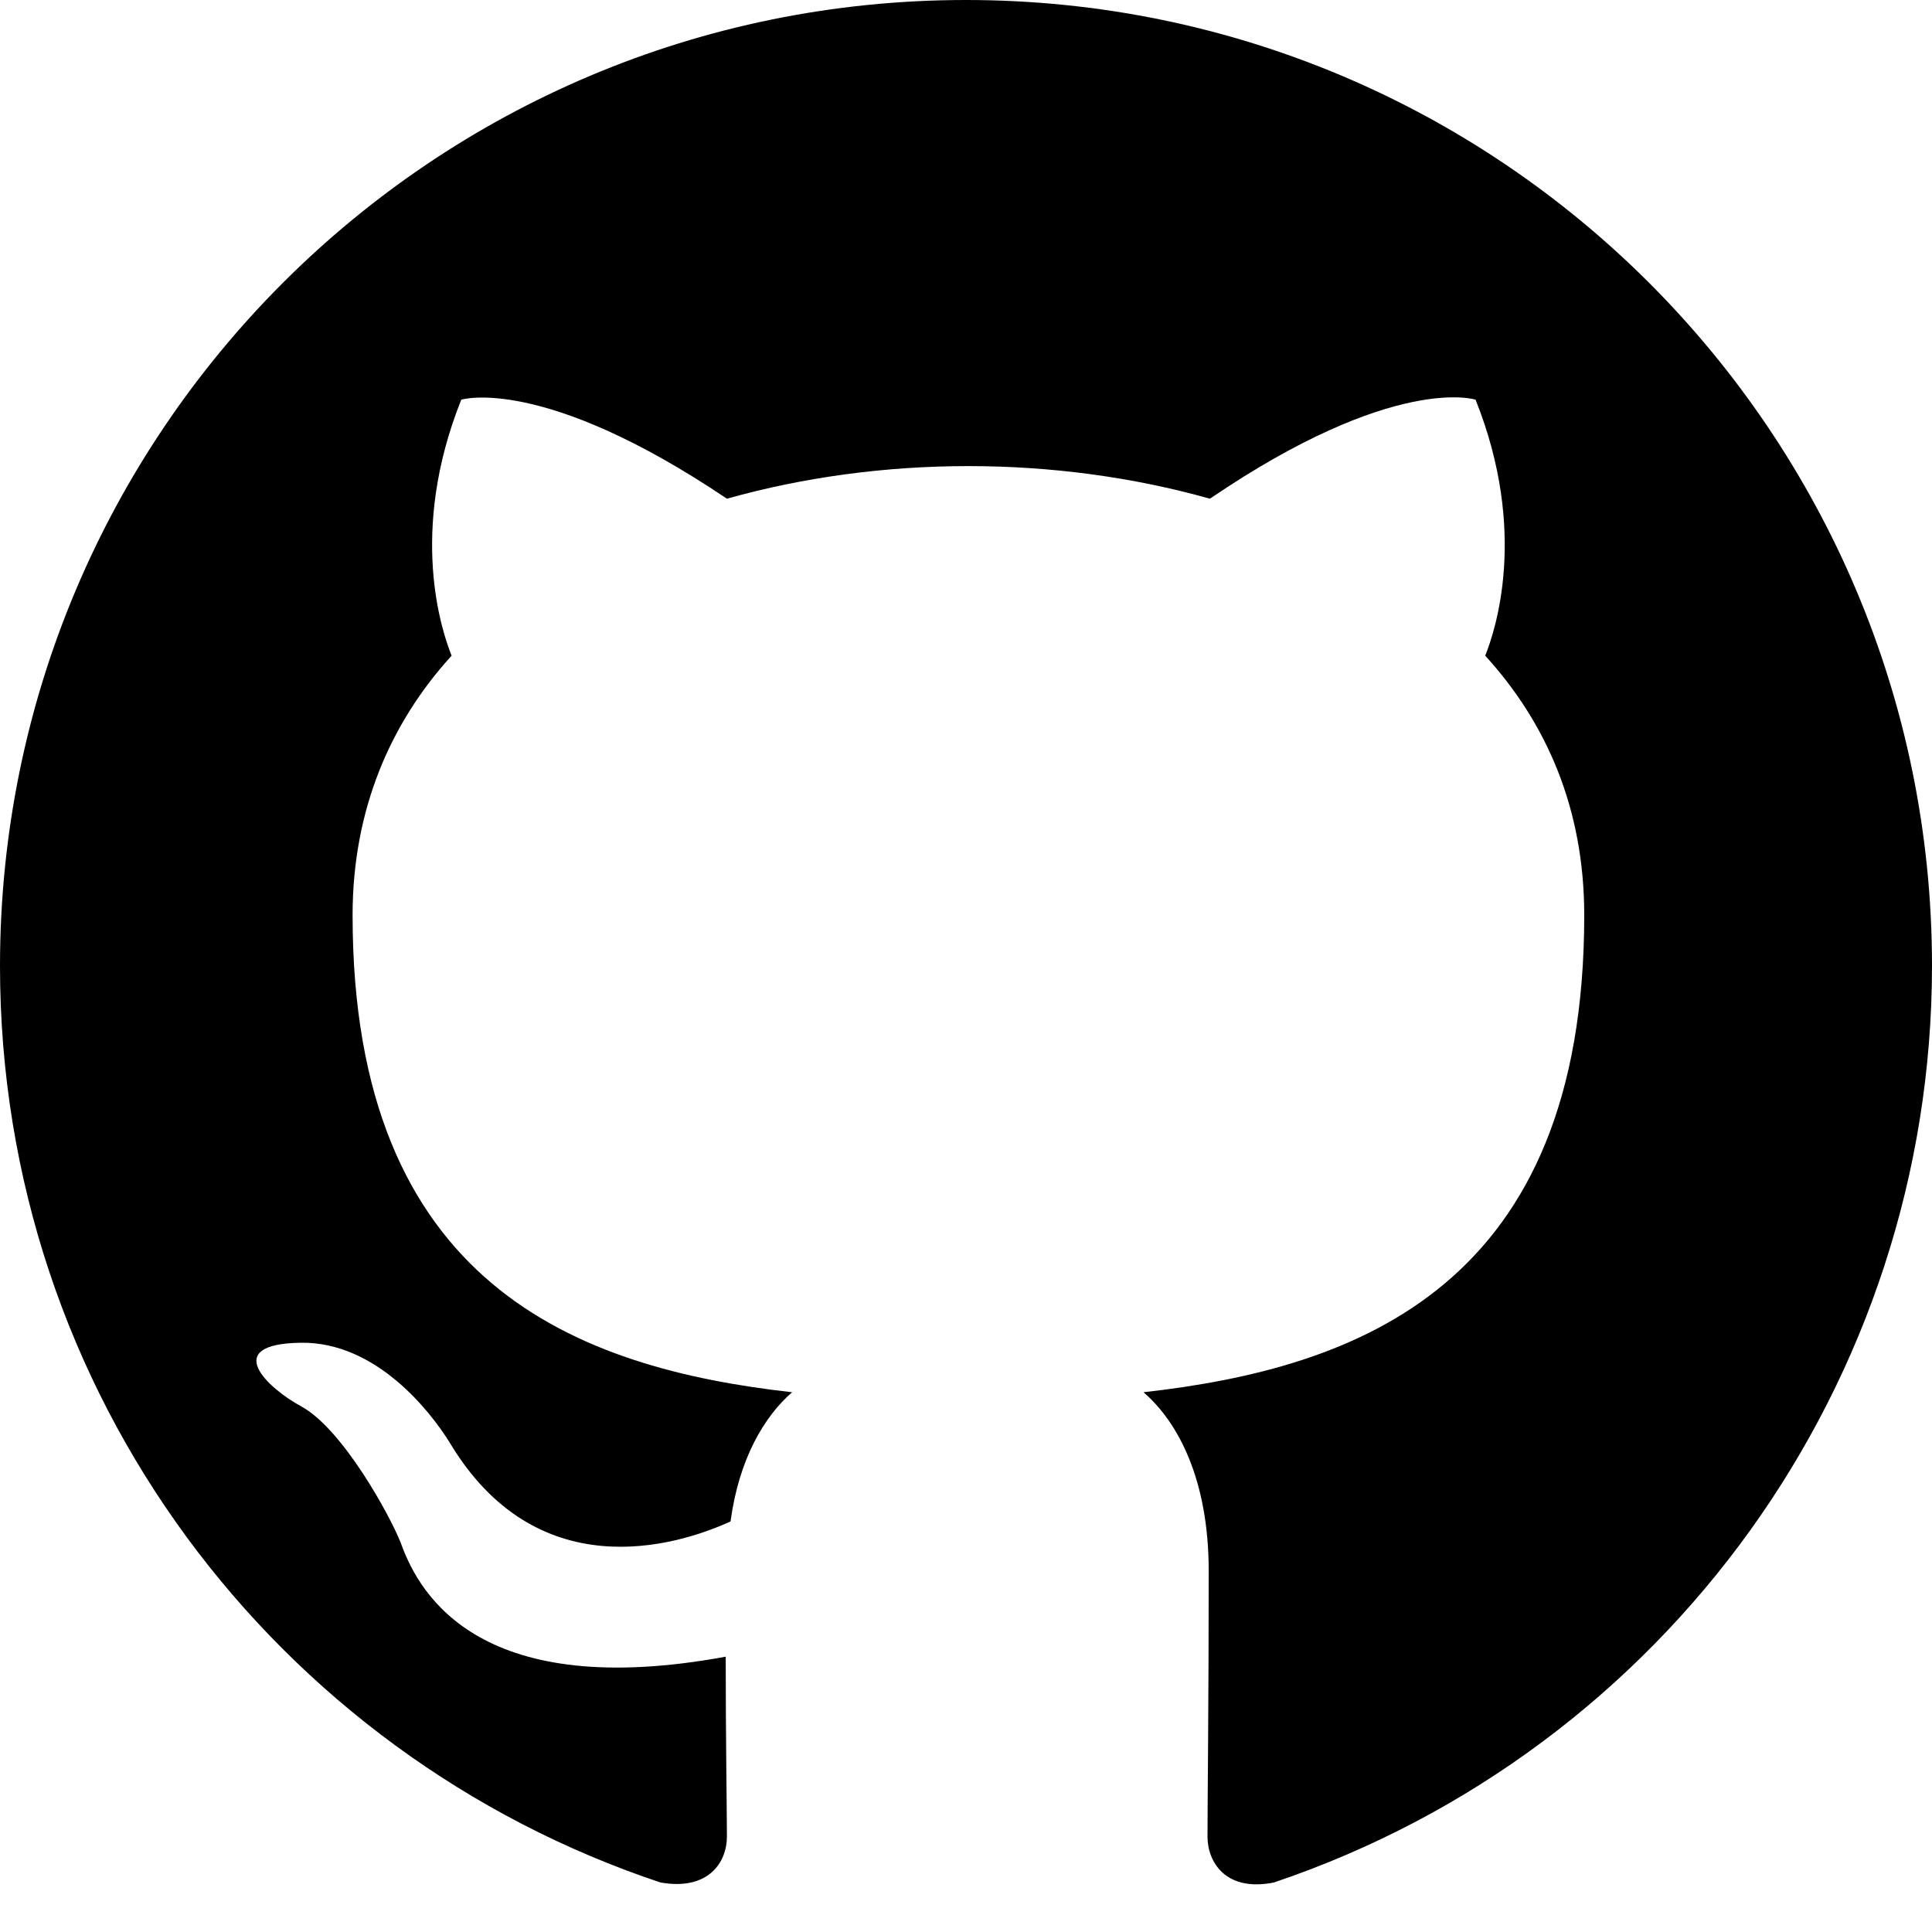
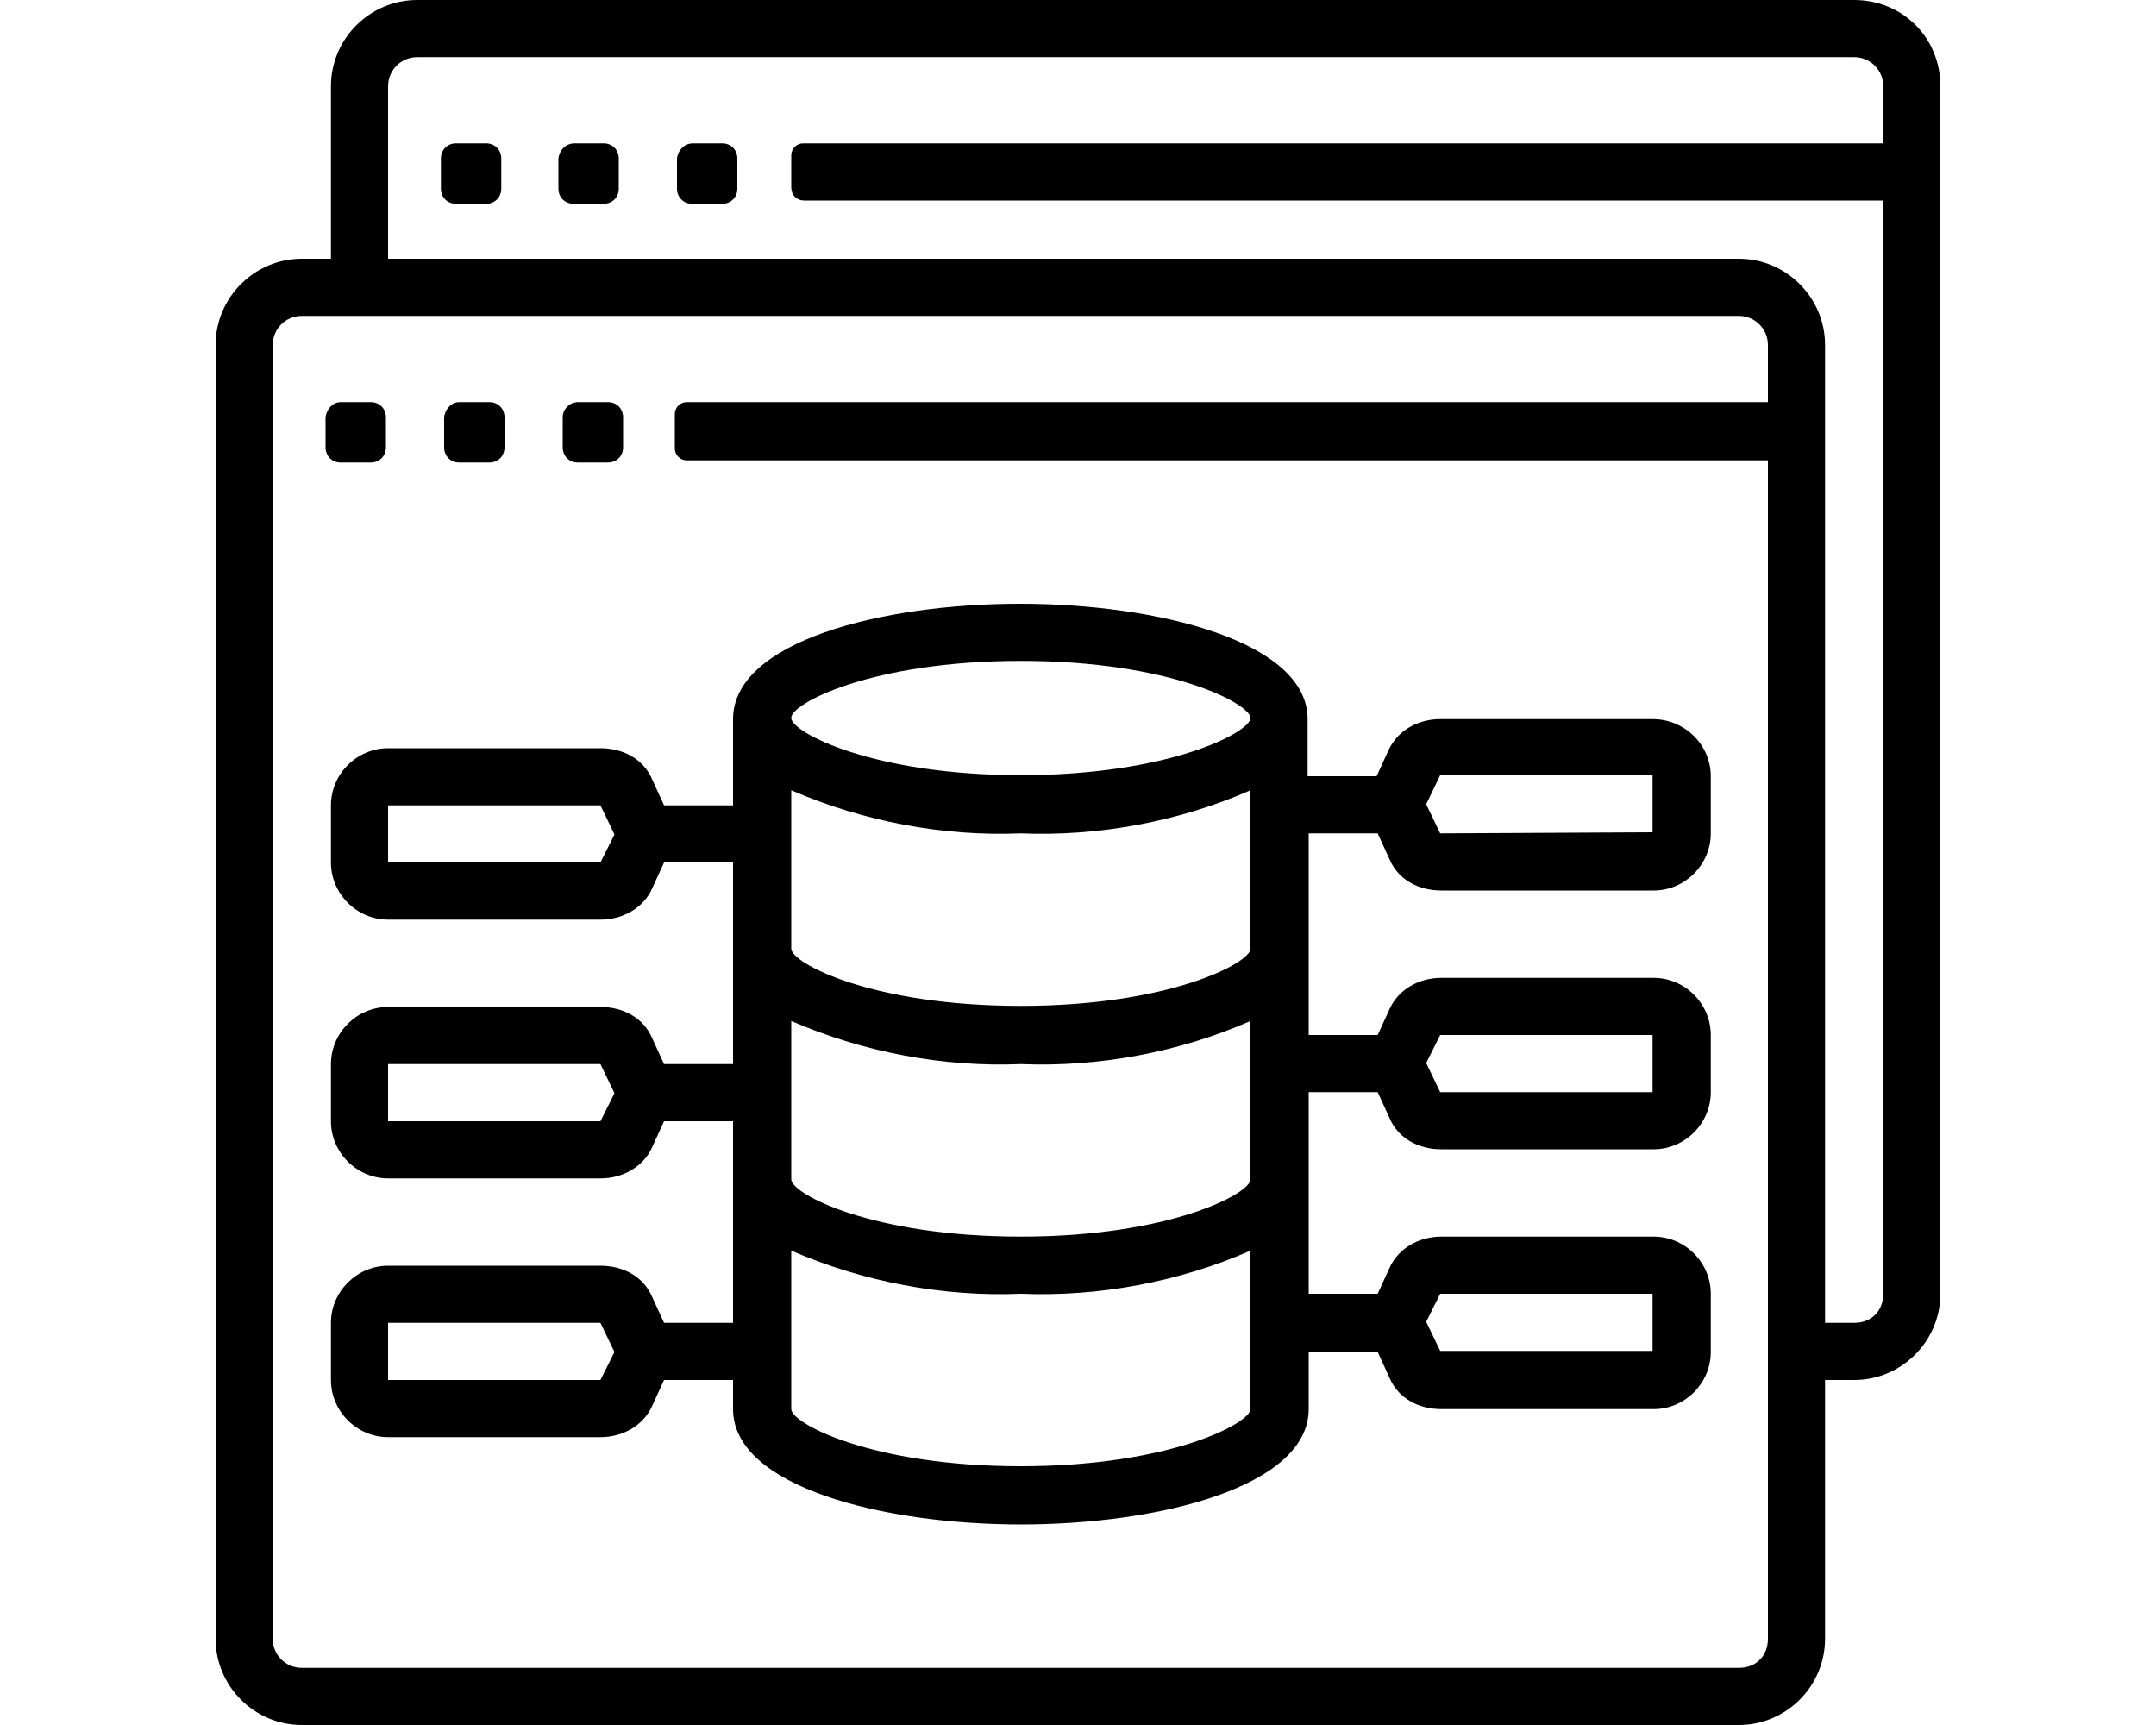
- <svg class="octicon octicon-mark-github v-align-middle" height="32" viewBox="0 0 16 16" version="1.1" width="32" aria-hidden="true">
-   <path fill-rule="evenodd" d="M8 0C3.58 0 0 3.58 0 8c0 3.54 2.29 6.53 5.47 7.59.4.07.55-.17.55-.38 0-.19-.01-.82-.01-1.49-2.01.37-2.53-.49-2.69-.94-.09-.23-.48-.94-.82-1.13-.28-.15-.68-.52-.01-.53.63-.01 1.08.58 1.23.82.72 1.21 1.87.87 2.33.66.07-.52.28-.87.51-1.07-1.78-.2-3.64-.89-3.64-3.95 0-.87.31-1.59.82-2.15-.08-.2-.36-1.02.08-2.12 0 0 .67-.21 2.2.82.64-.18 1.32-.27 2-.27.68 0 1.36.09 2 .27 1.53-1.04 2.2-.82 2.2-.82.44 1.1.16 1.92.08 2.12.51.56.82 1.27.82 2.15 0 3.07-1.87 3.75-3.65 3.95.29.25.54.73.54 1.48 0 1.07-.01 1.93-.01 2.2 0 .21.15.46.55.38A8.013 8.013 0 0016 8c0-4.42-3.58-8-8-8z" />
+ <svg xmlns="http://www.w3.org/2000/svg" version="1.1" id="Слой_1" x="0px" y="0px" viewBox="0 0 200 160" style="enable-background:new 0 0 200 160;" xml:space="preserve">
+   <g>
+     <g>
+       <path d="M172,0H38.7c-4.4,0-8,3.6-8,8v16H28c-4.4,0-8,3.6-8,8v120c0,4.4,3.6,8,8,8h133.3c4.4,0,8-3.6,8-8v-24h2.7c4.4,0,8-3.6,8-8    V8C180,3.5,176.5,0,172,0L172,0z M161.3,154.7H28c-1.5,0-2.7-1.2-2.7-2.7V32c0-1.5,1.2-2.7,2.7-2.7h133.3c1.5,0,2.7,1.2,2.7,2.7    v5.3H63.7c-0.6,0-1.1,0.5-1.1,1.1v3.2c0,0.6,0.5,1.1,1.1,1.1H164V152C164,153.6,162.9,154.7,161.3,154.7L161.3,154.7z M172,122.7    h-2.7V32c0-4.4-3.6-8-8-8H36V8c0-1.5,1.2-2.7,2.7-2.7H172c1.5,0,2.7,1.2,2.7,2.7v5.3H74.5c-0.6,0-1.1,0.5-1.1,1.1v3    c0,0.7,0.5,1.2,1.2,1.2h100.1V120C174.7,121.6,173.6,122.7,172,122.7L172,122.7z" />
+       <path d="M153.3,66.7h-19.7c-2.1,0-4,1.1-4.8,2.9l-1.1,2.4h-6.4v-5.3c0-7.2-13.9-10.7-26.7-10.7S68,59.5,68,66.7v8h-6.4l-1.1-2.4    c-0.8-1.9-2.7-2.9-4.8-2.9H36c-2.9,0-5.3,2.4-5.3,5.3V80c0,2.9,2.4,5.3,5.3,5.3h19.7c2.1,0,4-1.1,4.8-2.9l1.1-2.4H68v18.7h-6.4    l-1.1-2.4c-0.8-1.9-2.7-2.9-4.8-2.9H36c-2.9,0-5.3,2.4-5.3,5.3v5.3c0,2.9,2.4,5.3,5.3,5.3h19.7c2.1,0,4-1.1,4.8-2.9l1.1-2.4H68    v18.7h-6.4l-1.1-2.4c-0.8-1.9-2.7-2.9-4.8-2.9H36c-2.9,0-5.3,2.4-5.3,5.3v5.3c0,2.9,2.4,5.3,5.3,5.3h19.7c2.1,0,4-1.1,4.8-2.9    l1.1-2.4H68v2.7c0,7.2,13.9,10.7,26.7,10.7s26.7-3.5,26.7-10.7v-5.3h6.4l1.1,2.4c0.8,1.9,2.7,2.9,4.8,2.9h19.7    c2.9,0,5.3-2.4,5.3-5.3V120c0-2.9-2.4-5.3-5.3-5.3h-19.7c-2.1,0-4,1.1-4.8,2.9l-1.1,2.4h-6.4v-18.7h6.4l1.1,2.4    c0.8,1.9,2.7,2.9,4.8,2.9h19.7c2.9,0,5.3-2.4,5.3-5.3V96c0-2.9-2.4-5.3-5.3-5.3h-19.7c-2.1,0-4,1.1-4.8,2.9l-1.1,2.4h-6.4V77.3    h6.4l1.1,2.4c0.8,1.9,2.7,2.9,4.8,2.9h19.7c2.9,0,5.3-2.4,5.3-5.3V72C158.7,69.1,156.3,66.7,153.3,66.7L153.3,66.7z M55.7,80H36    v-5.3h19.7l1.3,2.7L55.7,80z M55.7,104H36v-5.3h19.7l1.3,2.7L55.7,104z M55.7,128H36v-5.3h19.7l1.3,2.7L55.7,128z M133.6,120h19.7    v5.3h-19.7l-1.3-2.7L133.6,120z M133.6,96h19.7v5.3h-19.7l-1.3-2.7L133.6,96z M94.7,61.3c13.9,0,21.3,4,21.3,5.3    c0,1.3-7.5,5.3-21.3,5.3s-21.3-4-21.3-5.3C73.3,65.3,80.8,61.3,94.7,61.3L94.7,61.3z M94.7,136c-13.9,0-21.3-4-21.3-5.3V116    c6.7,2.9,14.1,4.3,21.3,4c7.2,0.3,14.7-1.1,21.3-4v14.7C116,132,108.5,136,94.7,136L94.7,136z M94.7,114.7    c-13.9,0-21.3-4-21.3-5.3V94.7c6.7,2.9,14.1,4.3,21.3,4c7.2,0.3,14.7-1.1,21.3-4v14.7C116,110.7,108.5,114.7,94.7,114.7    L94.7,114.7z M94.7,93.3c-13.9,0-21.3-4-21.3-5.3V73.3c6.7,2.9,14.1,4.3,21.3,4c7.2,0.3,14.7-1.1,21.3-4V88    C116,89.3,108.5,93.3,94.7,93.3L94.7,93.3z M133.6,77.3l-1.3-2.7l1.3-2.7h19.7v5.3L133.6,77.3L133.6,77.3z" />
+       <path d="M31.6,37.3h2.8c0.8,0,1.4,0.6,1.4,1.4v2.8c0,0.8-0.6,1.4-1.4,1.4h-2.8c-0.8,0-1.4-0.6-1.4-1.4v-2.8    C30.3,37.9,30.9,37.3,31.6,37.3z" />
+       <path d="M42.6,37.3h2.8c0.8,0,1.4,0.6,1.4,1.4v2.8c0,0.8-0.6,1.4-1.4,1.4h-2.8c-0.8,0-1.4-0.6-1.4-1.4v-2.8    C41.3,37.9,41.9,37.3,42.6,37.3z" />
+       <path d="M53.6,37.3h2.8c0.8,0,1.4,0.6,1.4,1.4v2.8c0,0.8-0.6,1.4-1.4,1.4h-2.8c-0.8,0-1.4-0.6-1.4-1.4v-2.8    C52.2,37.9,52.9,37.3,53.6,37.3z" />
+       <path d="M42.3,13.3h2.8c0.8,0,1.4,0.6,1.4,1.4v2.8c0,0.8-0.6,1.4-1.4,1.4h-2.8c-0.8,0-1.4-0.6-1.4-1.4v-2.8    C40.9,13.9,41.5,13.3,42.3,13.3z" />
+       <path d="M53.3,13.3H56c0.8,0,1.4,0.6,1.4,1.4v2.8c0,0.8-0.6,1.4-1.4,1.4h-2.8c-0.8,0-1.4-0.6-1.4-1.4v-2.8    C51.9,13.9,52.5,13.3,53.3,13.3z" />
+       <path d="M64.3,13.3H67c0.8,0,1.4,0.6,1.4,1.4v2.8c0,0.8-0.6,1.4-1.4,1.4h-2.8c-0.8,0-1.4-0.6-1.4-1.4v-2.8    C62.9,13.9,63.5,13.3,64.3,13.3z" />
+     </g>
+   </g>
</svg>
